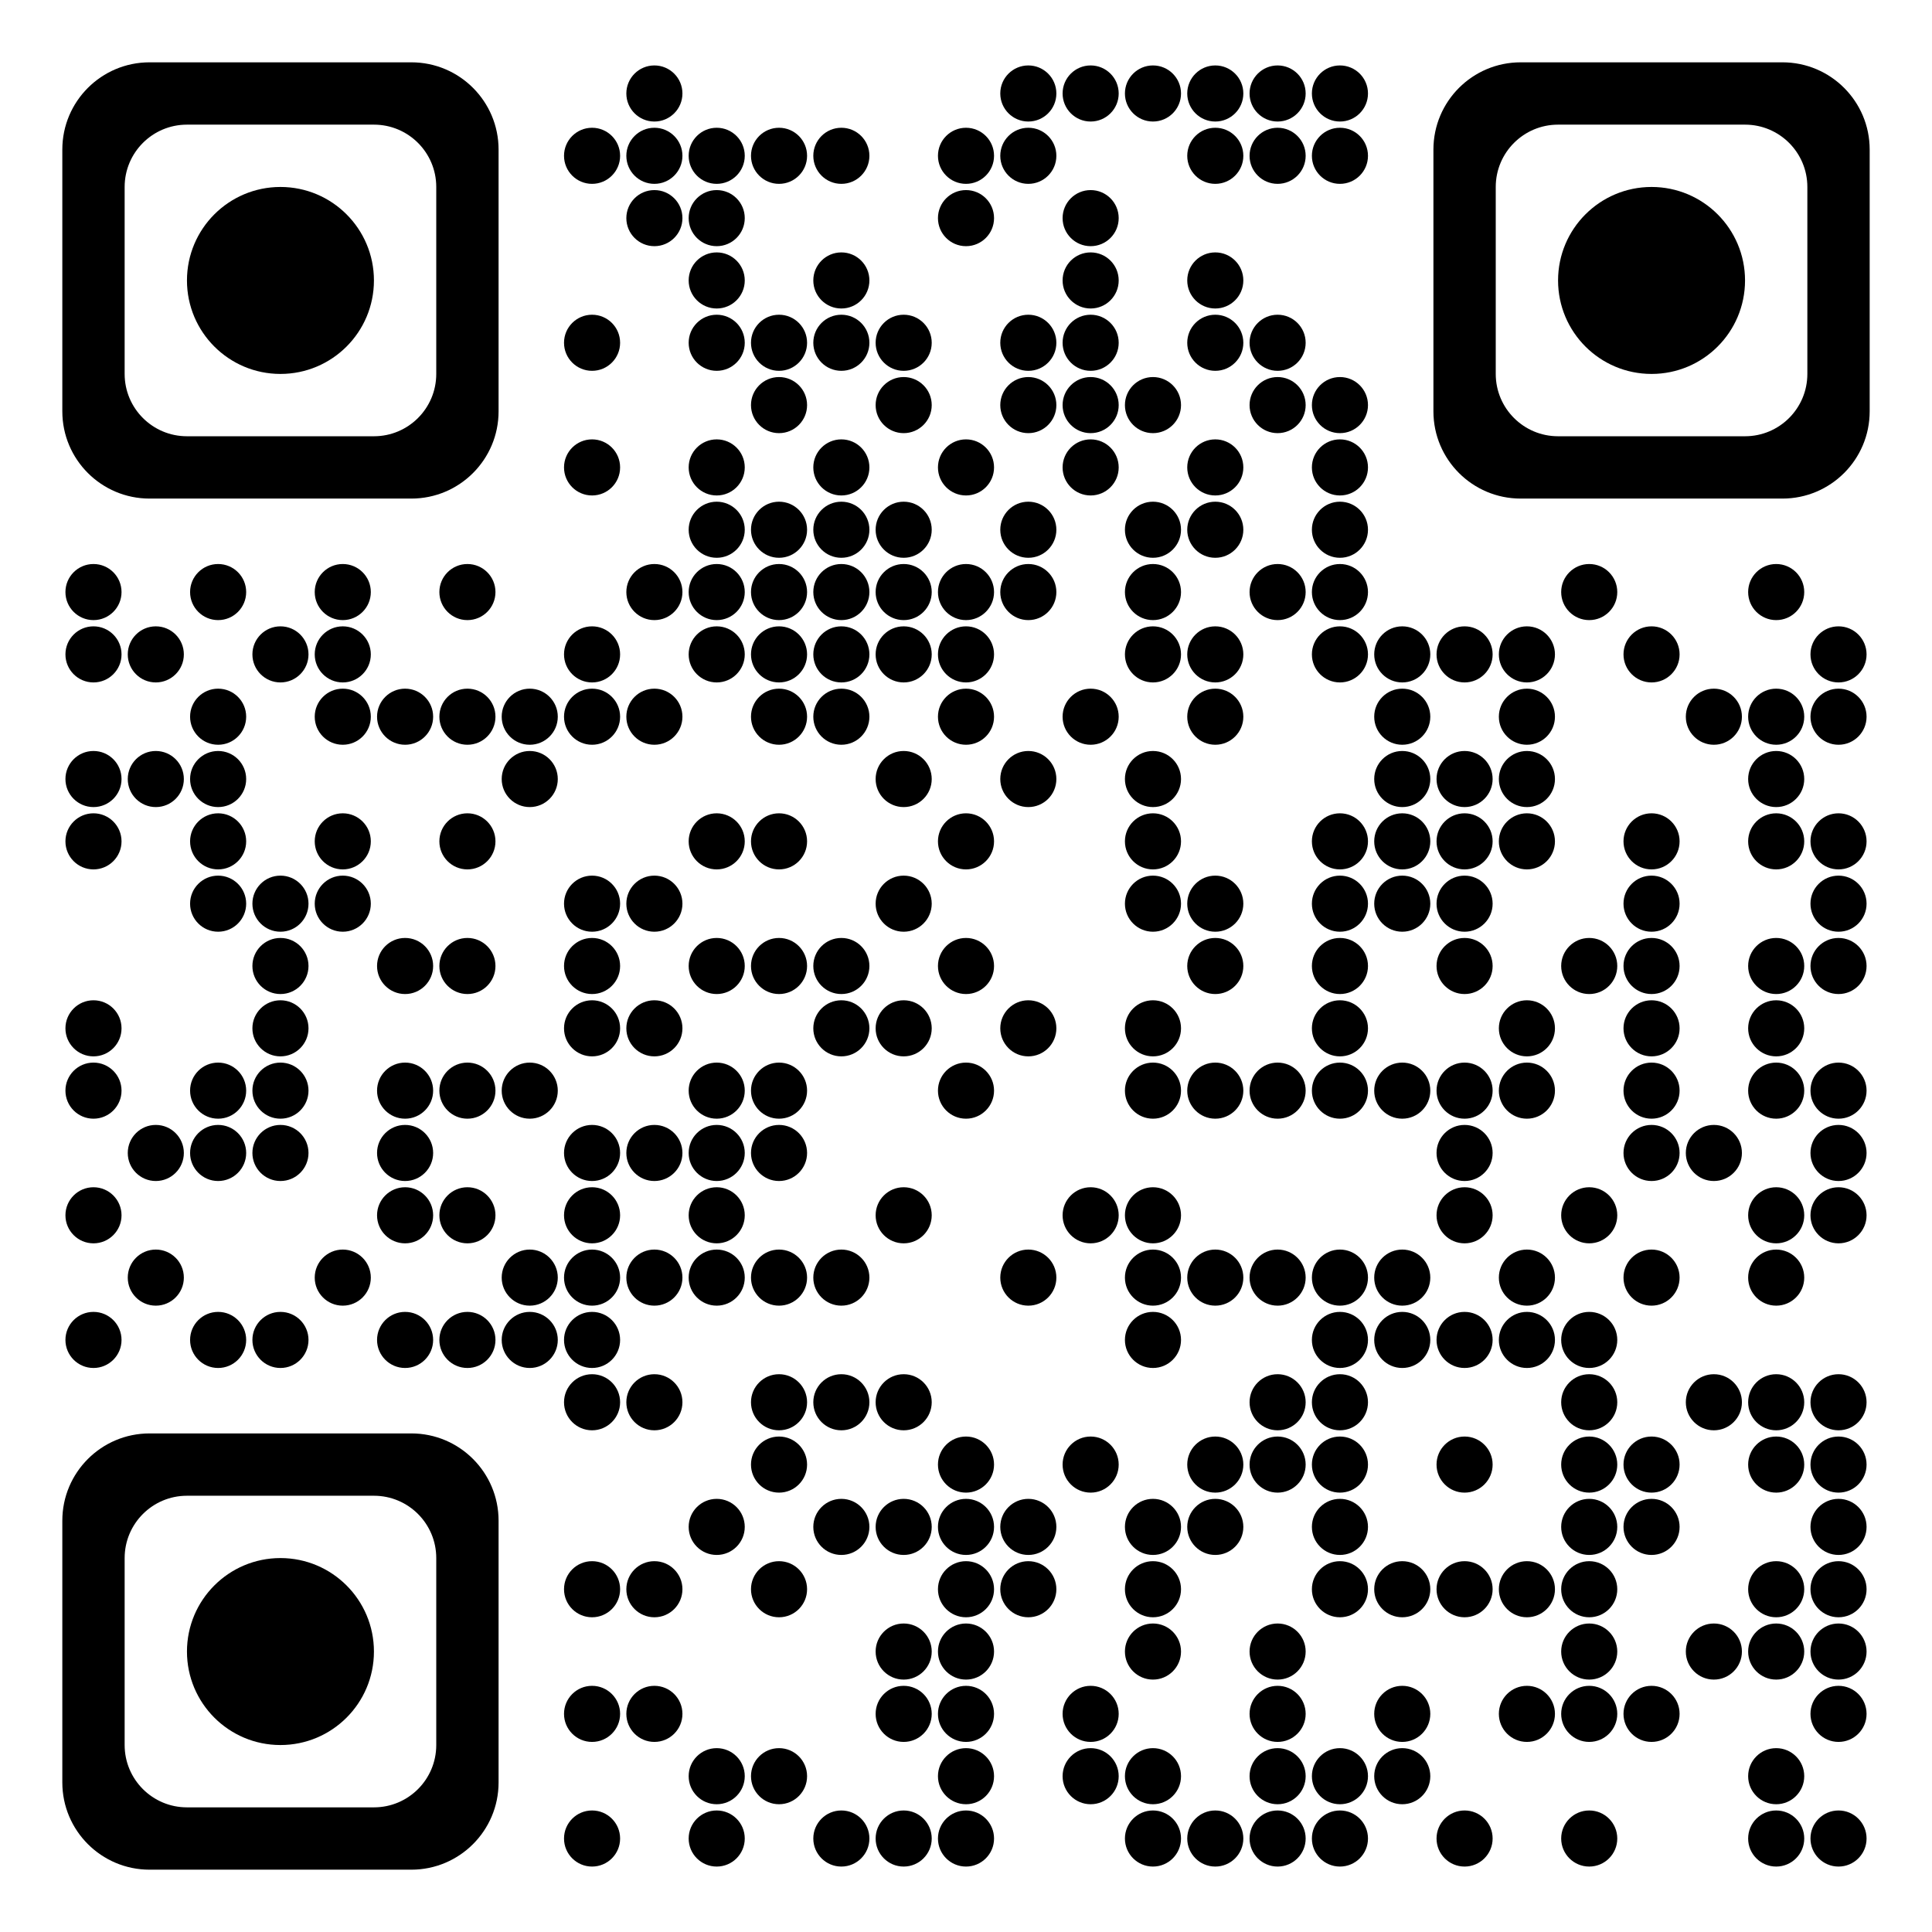
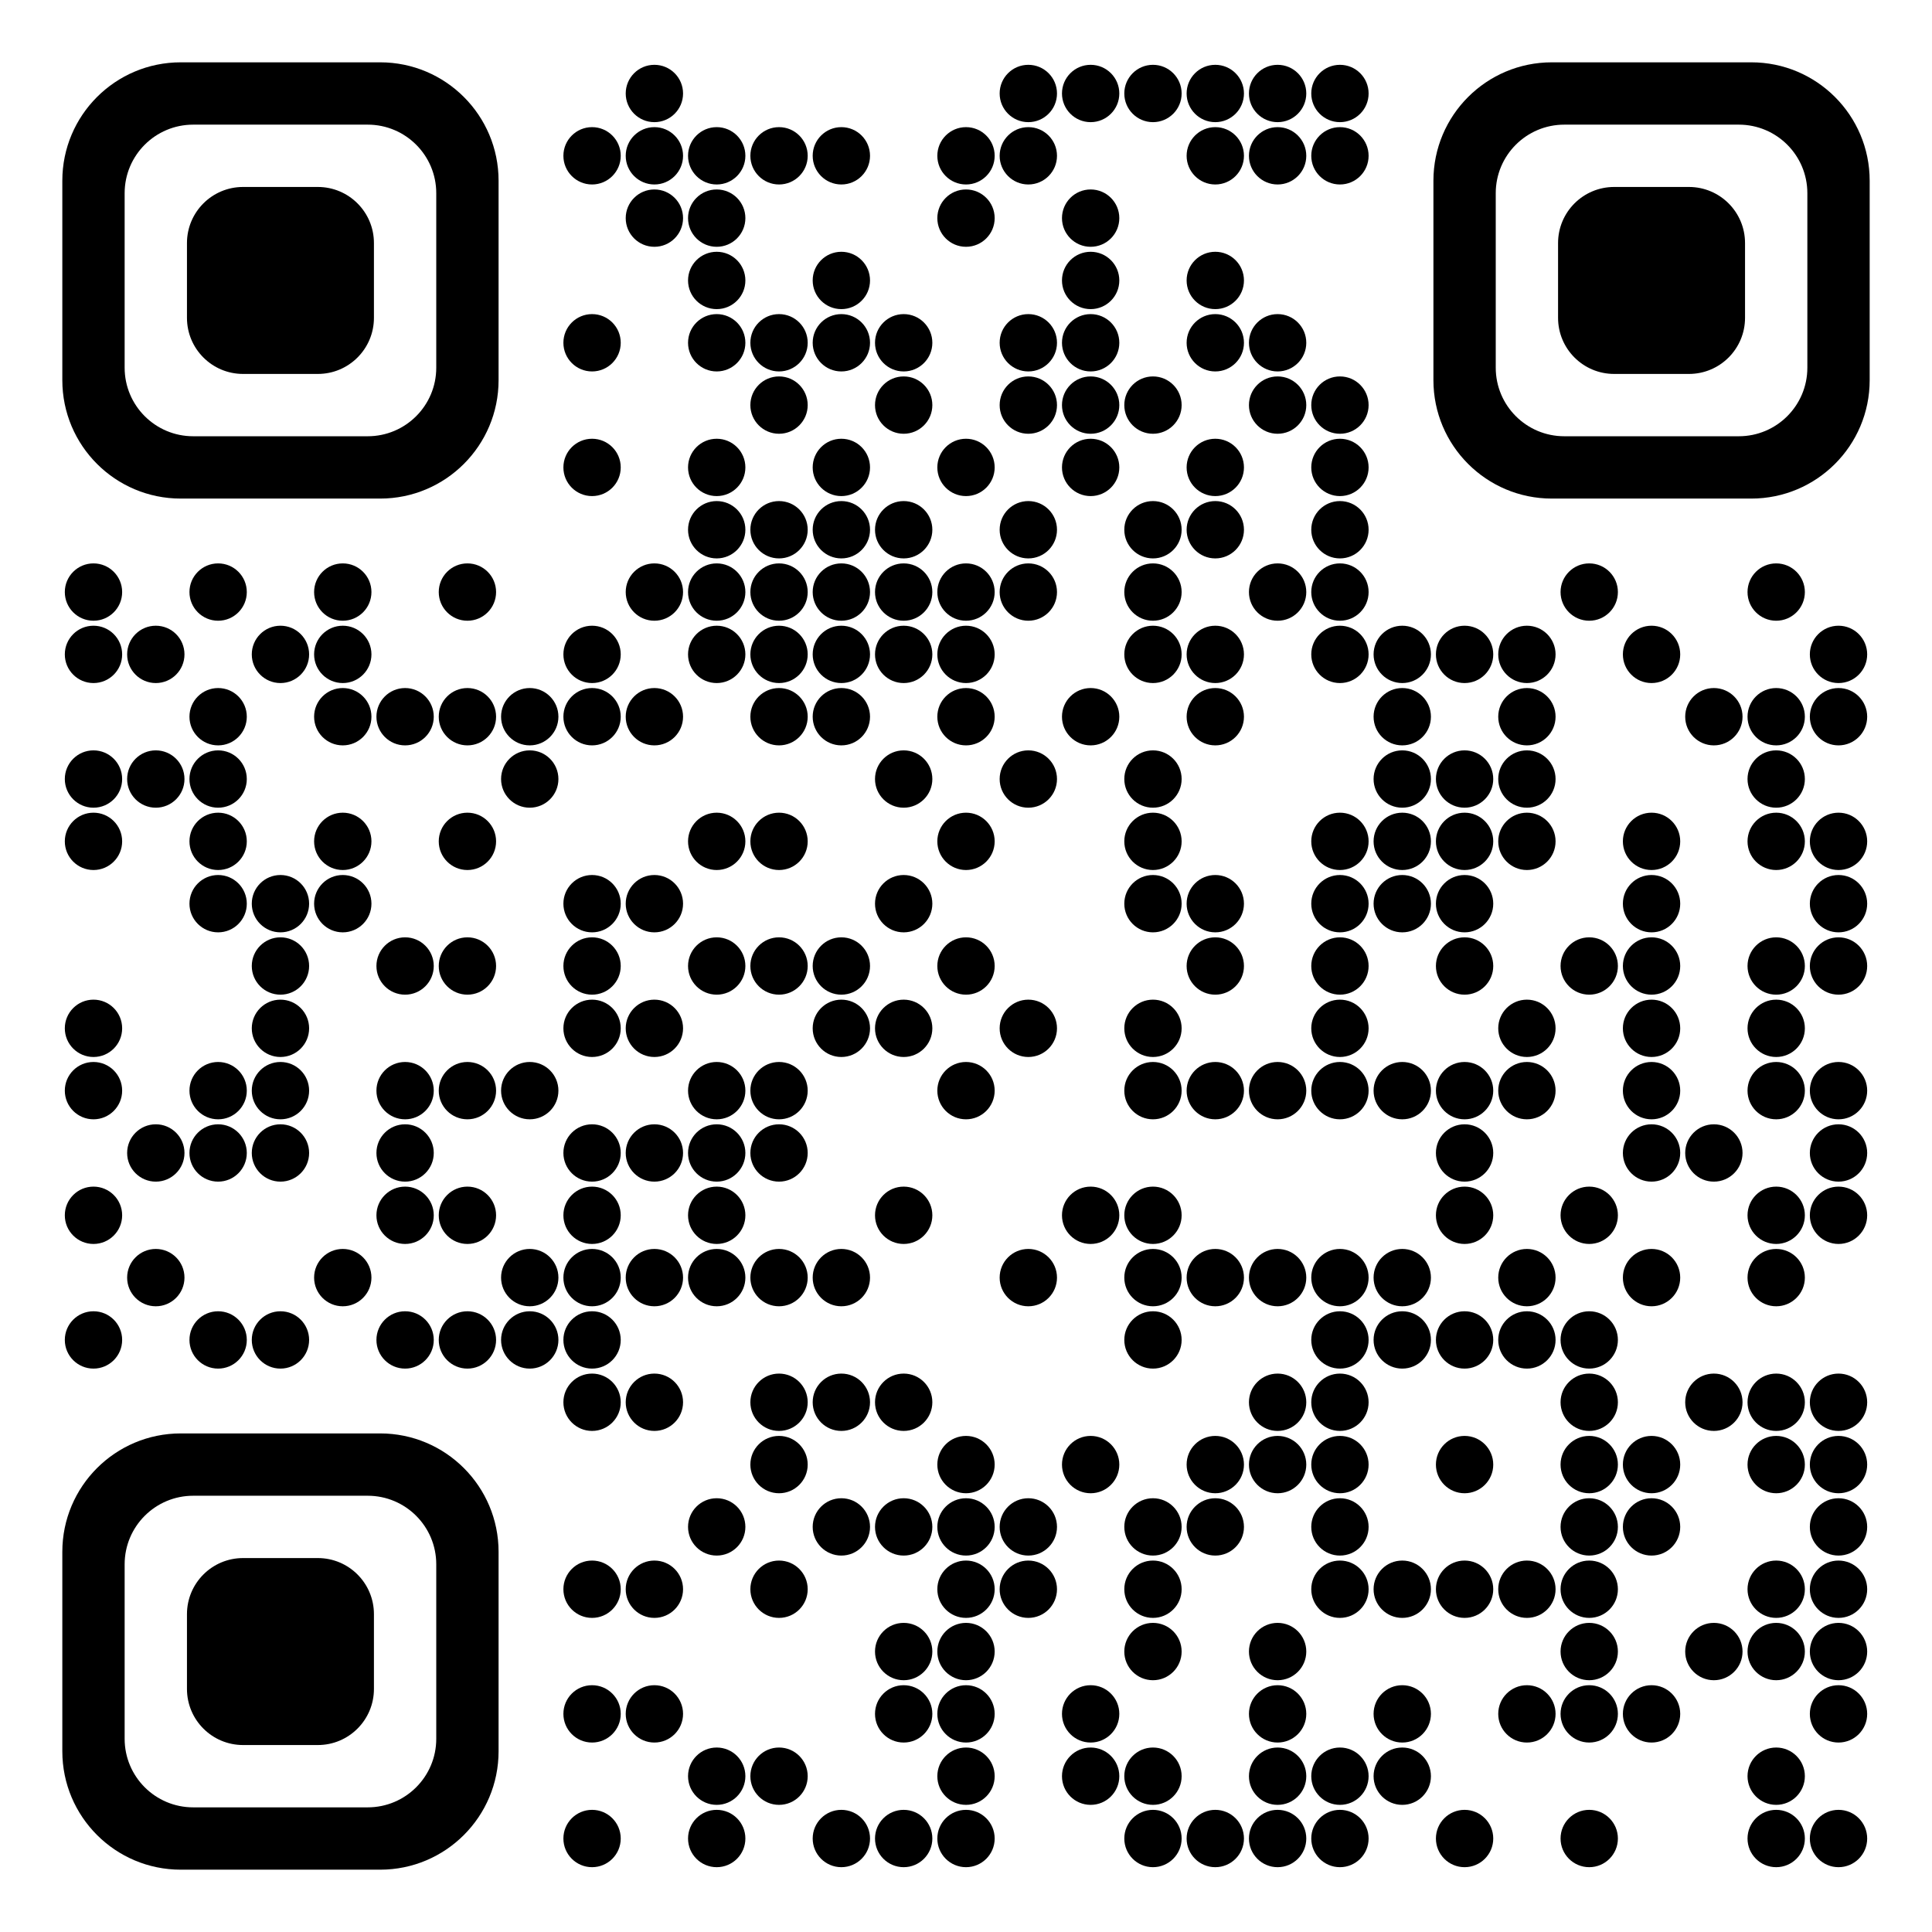
<svg xmlns="http://www.w3.org/2000/svg" viewBox="0 0 31 31">
  <g>
-     <circle cx="10.5" cy="1.5" r=".45" />
-     <circle cx="16.5" cy="1.5" r=".45" />
-     <circle cx="17.5" cy="1.5" r=".45" />
-     <circle cx="18.5" cy="1.5" r=".45" />
-     <circle cx="19.5" cy="1.5" r=".45" />
-     <circle cx="20.5" cy="1.5" r=".45" />
-     <circle cx="21.5" cy="1.5" r=".45" />
-     <circle cx="9.5" cy="2.5" r=".45" />
-     <circle cx="10.5" cy="2.5" r=".45" />
-     <circle cx="11.5" cy="2.5" r=".45" />
-     <circle cx="12.5" cy="2.5" r=".45" />
-     <circle cx="13.5" cy="2.5" r=".45" />
-     <circle cx="15.5" cy="2.5" r=".45" />
-     <circle cx="16.5" cy="2.5" r=".45" />
-     <circle cx="19.5" cy="2.5" r=".45" />
-     <circle cx="20.5" cy="2.5" r=".45" />
-     <circle cx="21.5" cy="2.5" r=".45" />
-     <circle cx="10.5" cy="3.5" r=".45" />
-     <circle cx="11.5" cy="3.5" r=".45" />
-     <circle cx="15.5" cy="3.5" r=".45" />
-     <circle cx="17.5" cy="3.5" r=".45" />
-     <circle cx="11.5" cy="4.5" r=".45" />
-     <circle cx="13.5" cy="4.5" r=".45" />
-     <circle cx="17.5" cy="4.5" r=".45" />
-     <circle cx="19.5" cy="4.5" r=".45" />
-     <circle cx="9.5" cy="5.5" r=".45" />
-     <circle cx="11.5" cy="5.5" r=".45" />
-     <circle cx="12.5" cy="5.5" r=".45" />
-     <circle cx="13.5" cy="5.5" r=".45" />
-     <circle cx="14.5" cy="5.5" r=".45" />
-     <circle cx="16.5" cy="5.5" r=".45" />
-     <circle cx="17.5" cy="5.5" r=".45" />
-     <circle cx="19.5" cy="5.5" r=".45" />
-     <circle cx="20.5" cy="5.5" r=".45" />
-     <circle cx="12.5" cy="6.5" r=".45" />
-     <circle cx="14.5" cy="6.5" r=".45" />
-     <circle cx="16.5" cy="6.5" r=".45" />
-     <circle cx="17.5" cy="6.5" r=".45" />
-     <circle cx="18.5" cy="6.5" r=".45" />
-     <circle cx="20.5" cy="6.5" r=".45" />
-     <circle cx="21.5" cy="6.5" r=".45" />
-     <circle cx="9.5" cy="7.5" r=".45" />
-     <circle cx="11.5" cy="7.5" r=".45" />
-     <circle cx="13.5" cy="7.5" r=".45" />
-     <circle cx="15.5" cy="7.5" r=".45" />
-     <circle cx="17.5" cy="7.5" r=".45" />
-     <circle cx="19.5" cy="7.5" r=".45" />
-     <circle cx="21.5" cy="7.5" r=".45" />
-     <circle cx="11.5" cy="8.5" r=".45" />
-     <circle cx="12.5" cy="8.5" r=".45" />
-     <circle cx="13.5" cy="8.5" r=".45" />
-     <circle cx="14.5" cy="8.5" r=".45" />
-     <circle cx="16.5" cy="8.5" r=".45" />
-     <circle cx="18.5" cy="8.5" r=".45" />
-     <circle cx="19.5" cy="8.5" r=".45" />
-     <circle cx="21.5" cy="8.5" r=".45" />
-     <circle cx="1.5" cy="9.5" r=".45" />
-     <circle cx="3.5" cy="9.5" r=".45" />
-     <circle cx="5.5" cy="9.5" r=".45" />
-     <circle cx="7.5" cy="9.5" r=".45" />
-     <circle cx="10.5" cy="9.5" r=".45" />
-     <circle cx="11.5" cy="9.5" r=".45" />
-     <circle cx="12.5" cy="9.5" r=".45" />
-     <circle cx="13.5" cy="9.5" r=".45" />
-     <circle cx="14.5" cy="9.5" r=".45" />
-     <circle cx="15.5" cy="9.5" r=".45" />
-     <circle cx="16.5" cy="9.5" r=".45" />
-     <circle cx="18.5" cy="9.5" r=".45" />
-     <circle cx="20.5" cy="9.5" r=".45" />
-     <circle cx="21.5" cy="9.5" r=".45" />
-     <circle cx="25.5" cy="9.5" r=".45" />
-     <circle cx="28.5" cy="9.5" r=".45" />
-     <circle cx="1.5" cy="10.5" r=".45" />
-     <circle cx="2.5" cy="10.5" r=".45" />
-     <circle cx="4.5" cy="10.5" r=".45" />
-     <circle cx="5.5" cy="10.5" r=".45" />
-     <circle cx="9.5" cy="10.5" r=".45" />
-     <circle cx="11.5" cy="10.5" r=".45" />
-     <circle cx="12.5" cy="10.5" r=".45" />
-     <circle cx="13.5" cy="10.5" r=".45" />
-     <circle cx="14.5" cy="10.5" r=".45" />
-     <circle cx="15.5" cy="10.5" r=".45" />
-     <circle cx="18.5" cy="10.5" r=".45" />
-     <circle cx="19.5" cy="10.5" r=".45" />
-     <circle cx="21.5" cy="10.5" r=".45" />
-     <circle cx="22.5" cy="10.5" r=".45" />
-     <circle cx="23.5" cy="10.5" r=".45" />
-     <circle cx="24.5" cy="10.5" r=".45" />
-     <circle cx="26.5" cy="10.5" r=".45" />
-     <circle cx="29.5" cy="10.5" r=".45" />
-     <circle cx="3.5" cy="11.5" r=".45" />
-     <circle cx="5.5" cy="11.5" r=".45" />
-     <circle cx="6.5" cy="11.5" r=".45" />
-     <circle cx="7.5" cy="11.5" r=".45" />
-     <circle cx="8.5" cy="11.5" r=".45" />
-     <circle cx="9.5" cy="11.5" r=".45" />
-     <circle cx="10.5" cy="11.5" r=".45" />
-     <circle cx="12.5" cy="11.5" r=".45" />
-     <circle cx="13.5" cy="11.5" r=".45" />
-     <circle cx="15.5" cy="11.5" r=".45" />
-     <circle cx="17.5" cy="11.5" r=".45" />
-     <circle cx="19.5" cy="11.5" r=".45" />
-     <circle cx="22.5" cy="11.5" r=".45" />
-     <circle cx="24.5" cy="11.5" r=".45" />
-     <circle cx="27.5" cy="11.5" r=".45" />
-     <circle cx="28.5" cy="11.5" r=".45" />
-     <circle cx="29.5" cy="11.5" r=".45" />
-     <circle cx="1.5" cy="12.5" r=".45" />
-     <circle cx="2.5" cy="12.5" r=".45" />
-     <circle cx="3.5" cy="12.5" r=".45" />
-     <circle cx="8.5" cy="12.5" r=".45" />
-     <circle cx="14.5" cy="12.5" r=".45" />
-     <circle cx="16.5" cy="12.5" r=".45" />
-     <circle cx="18.5" cy="12.5" r=".45" />
-     <circle cx="22.5" cy="12.5" r=".45" />
-     <circle cx="23.5" cy="12.5" r=".45" />
-     <circle cx="24.5" cy="12.5" r=".45" />
-     <circle cx="28.5" cy="12.5" r=".45" />
-     <circle cx="1.5" cy="13.5" r=".45" />
-     <circle cx="3.5" cy="13.5" r=".45" />
-     <circle cx="5.5" cy="13.5" r=".45" />
-     <circle cx="7.5" cy="13.5" r=".45" />
-     <circle cx="11.5" cy="13.5" r=".45" />
-     <circle cx="12.5" cy="13.5" r=".45" />
-     <circle cx="15.5" cy="13.5" r=".45" />
-     <circle cx="18.5" cy="13.5" r=".45" />
-     <circle cx="21.5" cy="13.5" r=".45" />
-     <circle cx="22.5" cy="13.5" r=".45" />
-     <circle cx="23.5" cy="13.5" r=".45" />
-     <circle cx="24.5" cy="13.5" r=".45" />
-     <circle cx="26.5" cy="13.5" r=".45" />
-     <circle cx="28.5" cy="13.5" r=".45" />
-     <circle cx="29.5" cy="13.5" r=".45" />
-     <circle cx="3.5" cy="14.5" r=".45" />
-     <circle cx="4.5" cy="14.5" r=".45" />
-     <circle cx="5.5" cy="14.5" r=".45" />
-     <circle cx="9.5" cy="14.5" r=".45" />
-     <circle cx="10.5" cy="14.5" r=".45" />
-     <circle cx="14.5" cy="14.5" r=".45" />
-     <circle cx="18.5" cy="14.5" r=".45" />
-     <circle cx="19.5" cy="14.5" r=".45" />
-     <circle cx="21.5" cy="14.5" r=".45" />
-     <circle cx="22.5" cy="14.5" r=".45" />
-     <circle cx="23.5" cy="14.5" r=".45" />
-     <circle cx="26.5" cy="14.5" r=".45" />
-     <circle cx="29.5" cy="14.5" r=".45" />
-     <circle cx="4.5" cy="15.5" r=".45" />
-     <circle cx="6.5" cy="15.5" r=".45" />
-     <circle cx="7.5" cy="15.5" r=".45" />
-     <circle cx="9.5" cy="15.5" r=".45" />
-     <circle cx="11.5" cy="15.5" r=".45" />
-     <circle cx="12.5" cy="15.5" r=".45" />
-     <circle cx="13.5" cy="15.5" r=".45" />
-     <circle cx="15.5" cy="15.5" r=".45" />
-     <circle cx="19.5" cy="15.5" r=".45" />
-     <circle cx="21.5" cy="15.5" r=".45" />
-     <circle cx="23.5" cy="15.5" r=".45" />
-     <circle cx="25.5" cy="15.5" r=".45" />
-     <circle cx="26.5" cy="15.5" r=".45" />
-     <circle cx="28.5" cy="15.5" r=".45" />
-     <circle cx="29.5" cy="15.5" r=".45" />
-     <circle cx="1.5" cy="16.5" r=".45" />
-     <circle cx="4.5" cy="16.5" r=".45" />
-     <circle cx="9.5" cy="16.5" r=".45" />
-     <circle cx="10.5" cy="16.5" r=".45" />
-     <circle cx="13.5" cy="16.5" r=".45" />
-     <circle cx="14.5" cy="16.5" r=".45" />
-     <circle cx="16.5" cy="16.5" r=".45" />
-     <circle cx="18.5" cy="16.5" r=".45" />
-     <circle cx="21.5" cy="16.5" r=".45" />
-     <circle cx="24.5" cy="16.5" r=".45" />
-     <circle cx="26.5" cy="16.5" r=".45" />
-     <circle cx="28.5" cy="16.5" r=".45" />
-     <circle cx="1.5" cy="17.5" r=".45" />
-     <circle cx="3.5" cy="17.5" r=".45" />
-     <circle cx="4.5" cy="17.5" r=".45" />
-     <circle cx="6.5" cy="17.5" r=".45" />
-     <circle cx="7.5" cy="17.5" r=".45" />
-     <circle cx="8.5" cy="17.5" r=".45" />
-     <circle cx="11.5" cy="17.5" r=".45" />
-     <circle cx="12.5" cy="17.5" r=".45" />
-     <circle cx="15.5" cy="17.5" r=".45" />
-     <circle cx="18.5" cy="17.5" r=".45" />
-     <circle cx="19.5" cy="17.5" r=".45" />
-     <circle cx="20.5" cy="17.5" r=".45" />
-     <circle cx="21.5" cy="17.5" r=".45" />
-     <circle cx="22.5" cy="17.5" r=".45" />
-     <circle cx="23.5" cy="17.5" r=".45" />
-     <circle cx="24.5" cy="17.5" r=".45" />
-     <circle cx="26.5" cy="17.5" r=".45" />
-     <circle cx="28.5" cy="17.5" r=".45" />
-     <circle cx="29.5" cy="17.5" r=".45" />
-     <circle cx="2.5" cy="18.5" r=".45" />
-     <circle cx="3.5" cy="18.5" r=".45" />
-     <circle cx="4.5" cy="18.5" r=".45" />
-     <circle cx="6.5" cy="18.5" r=".45" />
-     <circle cx="9.5" cy="18.5" r=".45" />
-     <circle cx="10.5" cy="18.5" r=".45" />
-     <circle cx="11.5" cy="18.5" r=".45" />
-     <circle cx="12.5" cy="18.5" r=".45" />
-     <circle cx="23.5" cy="18.5" r=".45" />
-     <circle cx="26.5" cy="18.5" r=".45" />
-     <circle cx="27.5" cy="18.5" r=".45" />
-     <circle cx="29.5" cy="18.5" r=".45" />
-     <circle cx="1.5" cy="19.5" r=".45" />
-     <circle cx="6.5" cy="19.5" r=".45" />
-     <circle cx="7.5" cy="19.5" r=".45" />
-     <circle cx="9.5" cy="19.5" r=".45" />
-     <circle cx="11.5" cy="19.5" r=".45" />
-     <circle cx="14.5" cy="19.5" r=".45" />
-     <circle cx="17.5" cy="19.5" r=".45" />
-     <circle cx="18.5" cy="19.5" r=".45" />
-     <circle cx="23.5" cy="19.5" r=".45" />
-     <circle cx="25.5" cy="19.5" r=".45" />
-     <circle cx="28.5" cy="19.5" r=".45" />
-     <circle cx="29.5" cy="19.5" r=".45" />
-     <circle cx="2.5" cy="20.5" r=".45" />
-     <circle cx="5.5" cy="20.5" r=".45" />
-     <circle cx="8.5" cy="20.5" r=".45" />
-     <circle cx="9.5" cy="20.5" r=".45" />
-     <circle cx="10.5" cy="20.5" r=".45" />
-     <circle cx="11.5" cy="20.5" r=".45" />
-     <circle cx="12.5" cy="20.5" r=".45" />
-     <circle cx="13.5" cy="20.5" r=".45" />
-     <circle cx="16.5" cy="20.5" r=".45" />
-     <circle cx="18.5" cy="20.5" r=".45" />
-     <circle cx="19.5" cy="20.5" r=".45" />
-     <circle cx="20.5" cy="20.5" r=".45" />
-     <circle cx="21.5" cy="20.5" r=".45" />
-     <circle cx="22.5" cy="20.5" r=".45" />
-     <circle cx="24.5" cy="20.5" r=".45" />
-     <circle cx="26.5" cy="20.5" r=".45" />
-     <circle cx="28.5" cy="20.5" r=".45" />
-     <circle cx="1.5" cy="21.5" r=".45" />
-     <circle cx="3.5" cy="21.5" r=".45" />
-     <circle cx="4.5" cy="21.5" r=".45" />
-     <circle cx="6.5" cy="21.5" r=".45" />
-     <circle cx="7.5" cy="21.5" r=".45" />
-     <circle cx="8.5" cy="21.5" r=".45" />
-     <circle cx="9.5" cy="21.5" r=".45" />
-     <circle cx="18.5" cy="21.5" r=".45" />
-     <circle cx="21.5" cy="21.5" r=".45" />
-     <circle cx="22.5" cy="21.5" r=".45" />
-     <circle cx="23.5" cy="21.5" r=".45" />
-     <circle cx="24.5" cy="21.5" r=".45" />
-     <circle cx="25.5" cy="21.5" r=".45" />
-     <circle cx="9.5" cy="22.5" r=".45" />
-     <circle cx="10.5" cy="22.5" r=".45" />
-     <circle cx="12.5" cy="22.5" r=".45" />
-     <circle cx="13.5" cy="22.5" r=".45" />
-     <circle cx="14.5" cy="22.5" r=".45" />
-     <circle cx="20.5" cy="22.5" r=".45" />
-     <circle cx="21.5" cy="22.5" r=".45" />
-     <circle cx="25.5" cy="22.5" r=".45" />
-     <circle cx="27.5" cy="22.5" r=".45" />
-     <circle cx="28.5" cy="22.5" r=".45" />
-     <circle cx="29.5" cy="22.5" r=".45" />
-     <circle cx="12.5" cy="23.5" r=".45" />
-     <circle cx="15.5" cy="23.5" r=".45" />
-     <circle cx="17.5" cy="23.5" r=".45" />
-     <circle cx="19.5" cy="23.5" r=".45" />
-     <circle cx="20.5" cy="23.5" r=".45" />
-     <circle cx="21.5" cy="23.5" r=".45" />
-     <circle cx="23.5" cy="23.5" r=".45" />
-     <circle cx="25.5" cy="23.5" r=".45" />
-     <circle cx="26.5" cy="23.5" r=".45" />
-     <circle cx="28.5" cy="23.5" r=".45" />
-     <circle cx="29.5" cy="23.5" r=".45" />
-     <circle cx="11.5" cy="24.5" r=".45" />
-     <circle cx="13.5" cy="24.5" r=".45" />
-     <circle cx="14.5" cy="24.5" r=".45" />
-     <circle cx="15.5" cy="24.5" r=".45" />
-     <circle cx="16.5" cy="24.5" r=".45" />
-     <circle cx="18.5" cy="24.5" r=".45" />
-     <circle cx="19.5" cy="24.5" r=".45" />
-     <circle cx="21.5" cy="24.5" r=".45" />
-     <circle cx="25.5" cy="24.5" r=".45" />
-     <circle cx="26.5" cy="24.5" r=".45" />
-     <circle cx="29.5" cy="24.5" r=".45" />
-     <circle cx="9.5" cy="25.5" r=".45" />
-     <circle cx="10.5" cy="25.5" r=".45" />
-     <circle cx="12.5" cy="25.5" r=".45" />
-     <circle cx="15.5" cy="25.5" r=".45" />
-     <circle cx="16.5" cy="25.5" r=".45" />
-     <circle cx="18.5" cy="25.5" r=".45" />
-     <circle cx="21.5" cy="25.5" r=".45" />
-     <circle cx="22.5" cy="25.5" r=".45" />
-     <circle cx="23.5" cy="25.5" r=".45" />
-     <circle cx="24.5" cy="25.5" r=".45" />
-     <circle cx="25.5" cy="25.5" r=".45" />
-     <circle cx="28.5" cy="25.5" r=".45" />
-     <circle cx="29.5" cy="25.5" r=".45" />
-     <circle cx="14.5" cy="26.5" r=".45" />
-     <circle cx="15.5" cy="26.5" r=".45" />
-     <circle cx="18.5" cy="26.5" r=".45" />
-     <circle cx="20.5" cy="26.5" r=".45" />
-     <circle cx="25.5" cy="26.5" r=".45" />
-     <circle cx="27.5" cy="26.5" r=".45" />
-     <circle cx="28.5" cy="26.5" r=".45" />
-     <circle cx="29.5" cy="26.5" r=".45" />
-     <circle cx="9.5" cy="27.5" r=".45" />
-     <circle cx="10.5" cy="27.5" r=".45" />
-     <circle cx="14.5" cy="27.5" r=".45" />
-     <circle cx="15.5" cy="27.5" r=".45" />
-     <circle cx="17.5" cy="27.5" r=".45" />
-     <circle cx="20.5" cy="27.5" r=".45" />
-     <circle cx="22.5" cy="27.5" r=".45" />
-     <circle cx="24.5" cy="27.5" r=".45" />
-     <circle cx="25.5" cy="27.5" r=".45" />
-     <circle cx="26.5" cy="27.5" r=".45" />
-     <circle cx="29.5" cy="27.5" r=".45" />
-     <circle cx="11.5" cy="28.5" r=".45" />
-     <circle cx="12.5" cy="28.5" r=".45" />
-     <circle cx="15.5" cy="28.5" r=".45" />
-     <circle cx="17.5" cy="28.5" r=".45" />
-     <circle cx="18.5" cy="28.5" r=".45" />
-     <circle cx="20.5" cy="28.5" r=".45" />
-     <circle cx="21.5" cy="28.5" r=".45" />
-     <circle cx="22.5" cy="28.5" r=".45" />
-     <circle cx="28.5" cy="28.5" r=".45" />
-     <circle cx="9.5" cy="29.5" r=".45" />
-     <circle cx="11.5" cy="29.5" r=".45" />
-     <circle cx="13.5" cy="29.5" r=".45" />
-     <circle cx="14.5" cy="29.5" r=".45" />
-     <circle cx="15.5" cy="29.5" r=".45" />
-     <circle cx="18.5" cy="29.5" r=".45" />
-     <circle cx="19.5" cy="29.5" r=".45" />
-     <circle cx="20.5" cy="29.5" r=".45" />
-     <circle cx="21.5" cy="29.5" r=".45" />
-     <circle cx="23.5" cy="29.5" r=".45" />
-     <circle cx="25.5" cy="29.5" r=".45" />
-     <circle cx="28.5" cy="29.5" r=".45" />
-     <circle cx="29.5" cy="29.5" r=".45" />
-     <path fill-rule="evenodd" d="M2.4 1h4.2a1.4 1.4 0 0 1 1.4 1.4v4.2a1.4 1.4 0 0 1 -1.4 1.4h-4.2a1.4 1.4 0 0 1 -1.4 -1.4v-4.2a1.4 1.4 0 0 1 1.4 -1.4zM3 2h3a1 1 0 0 1 1 1v3a1 1 0 0 1 -1 1h-3a1 1 0 0 1 -1 -1v-3a1 1 0 0 1 1 -1z" />
-     <circle cx="4.5" cy="4.5" r="1.5" />
-     <path fill-rule="evenodd" d="M24.4 1h4.2a1.4 1.4 0 0 1 1.4 1.4v4.2a1.4 1.4 0 0 1 -1.4 1.4h-4.2a1.4 1.4 0 0 1 -1.4 -1.4v-4.2a1.4 1.4 0 0 1 1.4 -1.4zM25 2h3a1 1 0 0 1 1 1v3a1 1 0 0 1 -1 1h-3a1 1 0 0 1 -1 -1v-3a1 1 0 0 1 1 -1z" />
-     <circle cx="26.5" cy="4.5" r="1.5" />
-     <path fill-rule="evenodd" d="M2.4 23h4.2a1.4 1.4 0 0 1 1.4 1.4v4.2a1.4 1.4 0 0 1 -1.4 1.4h-4.2a1.4 1.4 0 0 1 -1.4 -1.4v-4.2a1.4 1.4 0 0 1 1.4 -1.4zM3 24h3a1 1 0 0 1 1 1v3a1 1 0 0 1 -1 1h-3a1 1 0 0 1 -1 -1v-3a1 1 0 0 1 1 -1z" />
-     <circle cx="4.5" cy="26.5" r="1.5" />
+     <circle cx="10.5" cy="1.5" r=".46" />
+     <circle cx="16.5" cy="1.5" r=".46" />
+     <circle cx="17.5" cy="1.5" r=".46" />
+     <circle cx="18.5" cy="1.5" r=".46" />
+     <circle cx="19.5" cy="1.5" r=".46" />
+     <circle cx="20.5" cy="1.5" r=".46" />
+     <circle cx="21.5" cy="1.5" r=".46" />
+     <circle cx="9.5" cy="2.5" r=".46" />
+     <circle cx="10.5" cy="2.5" r=".46" />
+     <circle cx="11.5" cy="2.5" r=".46" />
+     <circle cx="12.5" cy="2.5" r=".46" />
+     <circle cx="13.5" cy="2.5" r=".46" />
+     <circle cx="15.5" cy="2.5" r=".46" />
+     <circle cx="16.5" cy="2.5" r=".46" />
+     <circle cx="19.5" cy="2.5" r=".46" />
+     <circle cx="20.5" cy="2.5" r=".46" />
+     <circle cx="21.5" cy="2.5" r=".46" />
+     <circle cx="10.5" cy="3.5" r=".46" />
+     <circle cx="11.5" cy="3.5" r=".46" />
+     <circle cx="15.5" cy="3.5" r=".46" />
+     <circle cx="17.5" cy="3.5" r=".46" />
+     <circle cx="11.5" cy="4.5" r=".46" />
+     <circle cx="13.5" cy="4.5" r=".46" />
+     <circle cx="17.5" cy="4.5" r=".46" />
+     <circle cx="19.5" cy="4.5" r=".46" />
+     <circle cx="9.5" cy="5.5" r=".46" />
+     <circle cx="11.5" cy="5.5" r=".46" />
+     <circle cx="12.5" cy="5.5" r=".46" />
+     <circle cx="13.5" cy="5.5" r=".46" />
+     <circle cx="14.5" cy="5.5" r=".46" />
+     <circle cx="16.5" cy="5.5" r=".46" />
+     <circle cx="17.5" cy="5.5" r=".46" />
+     <circle cx="19.5" cy="5.5" r=".46" />
+     <circle cx="20.5" cy="5.5" r=".46" />
+     <circle cx="12.5" cy="6.5" r=".46" />
+     <circle cx="14.5" cy="6.5" r=".46" />
+     <circle cx="16.5" cy="6.5" r=".46" />
+     <circle cx="17.5" cy="6.5" r=".46" />
+     <circle cx="18.5" cy="6.5" r=".46" />
+     <circle cx="20.5" cy="6.5" r=".46" />
+     <circle cx="21.5" cy="6.5" r=".46" />
+     <circle cx="9.5" cy="7.5" r=".46" />
+     <circle cx="11.5" cy="7.5" r=".46" />
+     <circle cx="13.5" cy="7.5" r=".46" />
+     <circle cx="15.5" cy="7.5" r=".46" />
+     <circle cx="17.5" cy="7.5" r=".46" />
+     <circle cx="19.5" cy="7.5" r=".46" />
+     <circle cx="21.5" cy="7.5" r=".46" />
+     <circle cx="11.5" cy="8.5" r=".46" />
+     <circle cx="12.5" cy="8.5" r=".46" />
+     <circle cx="13.5" cy="8.5" r=".46" />
+     <circle cx="14.5" cy="8.5" r=".46" />
+     <circle cx="16.5" cy="8.5" r=".46" />
+     <circle cx="18.5" cy="8.5" r=".46" />
+     <circle cx="19.5" cy="8.5" r=".46" />
+     <circle cx="21.5" cy="8.5" r=".46" />
+     <circle cx="1.5" cy="9.5" r=".46" />
+     <circle cx="3.5" cy="9.5" r=".46" />
+     <circle cx="5.5" cy="9.5" r=".46" />
+     <circle cx="7.5" cy="9.5" r=".46" />
+     <circle cx="10.5" cy="9.5" r=".46" />
+     <circle cx="11.5" cy="9.5" r=".46" />
+     <circle cx="12.5" cy="9.5" r=".46" />
+     <circle cx="13.5" cy="9.5" r=".46" />
+     <circle cx="14.5" cy="9.5" r=".46" />
+     <circle cx="15.5" cy="9.5" r=".46" />
+     <circle cx="16.5" cy="9.5" r=".46" />
+     <circle cx="18.5" cy="9.5" r=".46" />
+     <circle cx="20.5" cy="9.5" r=".46" />
+     <circle cx="21.5" cy="9.5" r=".46" />
+     <circle cx="25.5" cy="9.5" r=".46" />
+     <circle cx="28.5" cy="9.5" r=".46" />
+     <circle cx="1.5" cy="10.5" r=".46" />
+     <circle cx="2.5" cy="10.5" r=".46" />
+     <circle cx="4.5" cy="10.5" r=".46" />
+     <circle cx="5.5" cy="10.5" r=".46" />
+     <circle cx="9.5" cy="10.5" r=".46" />
+     <circle cx="11.5" cy="10.5" r=".46" />
+     <circle cx="12.5" cy="10.5" r=".46" />
+     <circle cx="13.5" cy="10.5" r=".46" />
+     <circle cx="14.5" cy="10.5" r=".46" />
+     <circle cx="15.5" cy="10.5" r=".46" />
+     <circle cx="18.5" cy="10.5" r=".46" />
+     <circle cx="19.5" cy="10.5" r=".46" />
+     <circle cx="21.5" cy="10.5" r=".46" />
+     <circle cx="22.5" cy="10.5" r=".46" />
+     <circle cx="23.5" cy="10.5" r=".46" />
+     <circle cx="24.5" cy="10.5" r=".46" />
+     <circle cx="26.5" cy="10.5" r=".46" />
+     <circle cx="29.5" cy="10.5" r=".46" />
+     <circle cx="3.5" cy="11.5" r=".46" />
+     <circle cx="5.5" cy="11.5" r=".46" />
+     <circle cx="6.5" cy="11.5" r=".46" />
+     <circle cx="7.5" cy="11.5" r=".46" />
+     <circle cx="8.5" cy="11.5" r=".46" />
+     <circle cx="9.5" cy="11.5" r=".46" />
+     <circle cx="10.5" cy="11.5" r=".46" />
+     <circle cx="12.5" cy="11.5" r=".46" />
+     <circle cx="13.5" cy="11.5" r=".46" />
+     <circle cx="15.5" cy="11.5" r=".46" />
+     <circle cx="17.5" cy="11.5" r=".46" />
+     <circle cx="19.5" cy="11.5" r=".46" />
+     <circle cx="22.5" cy="11.5" r=".46" />
+     <circle cx="24.5" cy="11.5" r=".46" />
+     <circle cx="27.5" cy="11.5" r=".46" />
+     <circle cx="28.5" cy="11.5" r=".46" />
+     <circle cx="29.5" cy="11.5" r=".46" />
+     <circle cx="1.5" cy="12.5" r=".46" />
+     <circle cx="2.5" cy="12.5" r=".46" />
+     <circle cx="3.5" cy="12.5" r=".46" />
+     <circle cx="8.5" cy="12.5" r=".46" />
+     <circle cx="14.5" cy="12.5" r=".46" />
+     <circle cx="16.5" cy="12.5" r=".46" />
+     <circle cx="18.5" cy="12.5" r=".46" />
+     <circle cx="22.5" cy="12.5" r=".46" />
+     <circle cx="23.5" cy="12.5" r=".46" />
+     <circle cx="24.5" cy="12.5" r=".46" />
+     <circle cx="28.5" cy="12.5" r=".46" />
+     <circle cx="1.5" cy="13.5" r=".46" />
+     <circle cx="3.5" cy="13.5" r=".46" />
+     <circle cx="5.5" cy="13.5" r=".46" />
+     <circle cx="7.5" cy="13.5" r=".46" />
+     <circle cx="11.5" cy="13.5" r=".46" />
+     <circle cx="12.5" cy="13.5" r=".46" />
+     <circle cx="15.5" cy="13.5" r=".46" />
+     <circle cx="18.5" cy="13.5" r=".46" />
+     <circle cx="21.5" cy="13.5" r=".46" />
+     <circle cx="22.5" cy="13.5" r=".46" />
+     <circle cx="23.5" cy="13.5" r=".46" />
+     <circle cx="24.5" cy="13.5" r=".46" />
+     <circle cx="26.5" cy="13.5" r=".46" />
+     <circle cx="28.5" cy="13.5" r=".46" />
+     <circle cx="29.5" cy="13.5" r=".46" />
+     <circle cx="3.5" cy="14.5" r=".46" />
+     <circle cx="4.5" cy="14.5" r=".46" />
+     <circle cx="5.5" cy="14.5" r=".46" />
+     <circle cx="9.5" cy="14.5" r=".46" />
+     <circle cx="10.5" cy="14.5" r=".46" />
+     <circle cx="14.5" cy="14.5" r=".46" />
+     <circle cx="18.5" cy="14.5" r=".46" />
+     <circle cx="19.5" cy="14.5" r=".46" />
+     <circle cx="21.5" cy="14.5" r=".46" />
+     <circle cx="22.5" cy="14.5" r=".46" />
+     <circle cx="23.5" cy="14.5" r=".46" />
+     <circle cx="26.5" cy="14.5" r=".46" />
+     <circle cx="29.5" cy="14.5" r=".46" />
+     <circle cx="4.5" cy="15.5" r=".46" />
+     <circle cx="6.5" cy="15.5" r=".46" />
+     <circle cx="7.5" cy="15.5" r=".46" />
+     <circle cx="9.5" cy="15.5" r=".46" />
+     <circle cx="11.5" cy="15.5" r=".46" />
+     <circle cx="12.5" cy="15.5" r=".46" />
+     <circle cx="13.5" cy="15.5" r=".46" />
+     <circle cx="15.5" cy="15.5" r=".46" />
+     <circle cx="19.5" cy="15.5" r=".46" />
+     <circle cx="21.5" cy="15.5" r=".46" />
+     <circle cx="23.5" cy="15.5" r=".46" />
+     <circle cx="25.5" cy="15.5" r=".46" />
+     <circle cx="26.5" cy="15.5" r=".46" />
+     <circle cx="28.5" cy="15.5" r=".46" />
+     <circle cx="29.5" cy="15.5" r=".46" />
+     <circle cx="1.5" cy="16.5" r=".46" />
+     <circle cx="4.5" cy="16.5" r=".46" />
+     <circle cx="9.5" cy="16.5" r=".46" />
+     <circle cx="10.5" cy="16.5" r=".46" />
+     <circle cx="13.5" cy="16.5" r=".46" />
+     <circle cx="14.5" cy="16.5" r=".46" />
+     <circle cx="16.5" cy="16.5" r=".46" />
+     <circle cx="18.5" cy="16.5" r=".46" />
+     <circle cx="21.5" cy="16.5" r=".46" />
+     <circle cx="24.5" cy="16.5" r=".46" />
+     <circle cx="26.5" cy="16.5" r=".46" />
+     <circle cx="28.5" cy="16.5" r=".46" />
+     <circle cx="1.5" cy="17.5" r=".46" />
+     <circle cx="3.5" cy="17.5" r=".46" />
+     <circle cx="4.5" cy="17.5" r=".46" />
+     <circle cx="6.5" cy="17.5" r=".46" />
+     <circle cx="7.5" cy="17.5" r=".46" />
+     <circle cx="8.5" cy="17.5" r=".46" />
+     <circle cx="11.5" cy="17.5" r=".46" />
+     <circle cx="12.5" cy="17.5" r=".46" />
+     <circle cx="15.5" cy="17.5" r=".46" />
+     <circle cx="18.5" cy="17.5" r=".46" />
+     <circle cx="19.5" cy="17.5" r=".46" />
+     <circle cx="20.5" cy="17.5" r=".46" />
+     <circle cx="21.5" cy="17.5" r=".46" />
+     <circle cx="22.5" cy="17.5" r=".46" />
+     <circle cx="23.5" cy="17.5" r=".46" />
+     <circle cx="24.5" cy="17.5" r=".46" />
+     <circle cx="26.5" cy="17.5" r=".46" />
+     <circle cx="28.5" cy="17.5" r=".46" />
+     <circle cx="29.5" cy="17.5" r=".46" />
+     <circle cx="2.5" cy="18.5" r=".46" />
+     <circle cx="3.5" cy="18.5" r=".46" />
+     <circle cx="4.5" cy="18.5" r=".46" />
+     <circle cx="6.5" cy="18.5" r=".46" />
+     <circle cx="9.5" cy="18.5" r=".46" />
+     <circle cx="10.5" cy="18.5" r=".46" />
+     <circle cx="11.5" cy="18.5" r=".46" />
+     <circle cx="12.5" cy="18.5" r=".46" />
+     <circle cx="23.5" cy="18.5" r=".46" />
+     <circle cx="26.5" cy="18.5" r=".46" />
+     <circle cx="27.5" cy="18.5" r=".46" />
+     <circle cx="29.5" cy="18.5" r=".46" />
+     <circle cx="1.5" cy="19.5" r=".46" />
+     <circle cx="6.5" cy="19.5" r=".46" />
+     <circle cx="7.5" cy="19.5" r=".46" />
+     <circle cx="9.5" cy="19.5" r=".46" />
+     <circle cx="11.5" cy="19.5" r=".46" />
+     <circle cx="14.5" cy="19.5" r=".46" />
+     <circle cx="17.5" cy="19.5" r=".46" />
+     <circle cx="18.5" cy="19.5" r=".46" />
+     <circle cx="23.5" cy="19.5" r=".46" />
+     <circle cx="25.5" cy="19.5" r=".46" />
+     <circle cx="28.5" cy="19.5" r=".46" />
+     <circle cx="29.5" cy="19.5" r=".46" />
+     <circle cx="2.5" cy="20.5" r=".46" />
+     <circle cx="5.5" cy="20.5" r=".46" />
+     <circle cx="8.5" cy="20.5" r=".46" />
+     <circle cx="9.5" cy="20.5" r=".46" />
+     <circle cx="10.5" cy="20.5" r=".46" />
+     <circle cx="11.5" cy="20.5" r=".46" />
+     <circle cx="12.5" cy="20.5" r=".46" />
+     <circle cx="13.5" cy="20.5" r=".46" />
+     <circle cx="16.5" cy="20.5" r=".46" />
+     <circle cx="18.5" cy="20.5" r=".46" />
+     <circle cx="19.5" cy="20.5" r=".46" />
+     <circle cx="20.5" cy="20.5" r=".46" />
+     <circle cx="21.5" cy="20.5" r=".46" />
+     <circle cx="22.5" cy="20.5" r=".46" />
+     <circle cx="24.5" cy="20.5" r=".46" />
+     <circle cx="26.5" cy="20.5" r=".46" />
+     <circle cx="28.5" cy="20.5" r=".46" />
+     <circle cx="1.5" cy="21.5" r=".46" />
+     <circle cx="3.5" cy="21.5" r=".46" />
+     <circle cx="4.5" cy="21.5" r=".46" />
+     <circle cx="6.5" cy="21.5" r=".46" />
+     <circle cx="7.5" cy="21.5" r=".46" />
+     <circle cx="8.5" cy="21.5" r=".46" />
+     <circle cx="9.5" cy="21.5" r=".46" />
+     <circle cx="18.5" cy="21.5" r=".46" />
+     <circle cx="21.5" cy="21.5" r=".46" />
+     <circle cx="22.5" cy="21.5" r=".46" />
+     <circle cx="23.5" cy="21.5" r=".46" />
+     <circle cx="24.5" cy="21.5" r=".46" />
+     <circle cx="25.5" cy="21.5" r=".46" />
+     <circle cx="9.5" cy="22.5" r=".46" />
+     <circle cx="10.5" cy="22.5" r=".46" />
+     <circle cx="12.5" cy="22.5" r=".46" />
+     <circle cx="13.5" cy="22.5" r=".46" />
+     <circle cx="14.5" cy="22.5" r=".46" />
+     <circle cx="20.5" cy="22.5" r=".46" />
+     <circle cx="21.5" cy="22.5" r=".46" />
+     <circle cx="25.5" cy="22.5" r=".46" />
+     <circle cx="27.5" cy="22.5" r=".46" />
+     <circle cx="28.5" cy="22.5" r=".46" />
+     <circle cx="29.5" cy="22.5" r=".46" />
+     <circle cx="12.5" cy="23.5" r=".46" />
+     <circle cx="15.5" cy="23.5" r=".46" />
+     <circle cx="17.5" cy="23.5" r=".46" />
+     <circle cx="19.5" cy="23.5" r=".46" />
+     <circle cx="20.5" cy="23.5" r=".46" />
+     <circle cx="21.5" cy="23.5" r=".46" />
+     <circle cx="23.5" cy="23.5" r=".46" />
+     <circle cx="25.5" cy="23.5" r=".46" />
+     <circle cx="26.5" cy="23.5" r=".46" />
+     <circle cx="28.5" cy="23.5" r=".46" />
+     <circle cx="29.5" cy="23.5" r=".46" />
+     <circle cx="11.5" cy="24.5" r=".46" />
+     <circle cx="13.5" cy="24.5" r=".46" />
+     <circle cx="14.5" cy="24.5" r=".46" />
+     <circle cx="15.5" cy="24.5" r=".46" />
+     <circle cx="16.5" cy="24.5" r=".46" />
+     <circle cx="18.5" cy="24.5" r=".46" />
+     <circle cx="19.5" cy="24.5" r=".46" />
+     <circle cx="21.5" cy="24.5" r=".46" />
+     <circle cx="25.5" cy="24.5" r=".46" />
+     <circle cx="26.5" cy="24.5" r=".46" />
+     <circle cx="29.5" cy="24.5" r=".46" />
+     <circle cx="9.5" cy="25.5" r=".46" />
+     <circle cx="10.5" cy="25.5" r=".46" />
+     <circle cx="12.5" cy="25.5" r=".46" />
+     <circle cx="15.5" cy="25.5" r=".46" />
+     <circle cx="16.5" cy="25.5" r=".46" />
+     <circle cx="18.5" cy="25.5" r=".46" />
+     <circle cx="21.5" cy="25.5" r=".46" />
+     <circle cx="22.5" cy="25.5" r=".46" />
+     <circle cx="23.5" cy="25.5" r=".46" />
+     <circle cx="24.5" cy="25.5" r=".46" />
+     <circle cx="25.5" cy="25.5" r=".46" />
+     <circle cx="28.5" cy="25.5" r=".46" />
+     <circle cx="29.5" cy="25.5" r=".46" />
+     <circle cx="14.5" cy="26.5" r=".46" />
+     <circle cx="15.5" cy="26.5" r=".46" />
+     <circle cx="18.5" cy="26.5" r=".46" />
+     <circle cx="20.5" cy="26.5" r=".46" />
+     <circle cx="25.5" cy="26.5" r=".46" />
+     <circle cx="27.5" cy="26.5" r=".46" />
+     <circle cx="28.5" cy="26.5" r=".46" />
+     <circle cx="29.5" cy="26.5" r=".46" />
+     <circle cx="9.5" cy="27.5" r=".46" />
+     <circle cx="10.5" cy="27.5" r=".46" />
+     <circle cx="14.5" cy="27.5" r=".46" />
+     <circle cx="15.5" cy="27.5" r=".46" />
+     <circle cx="17.5" cy="27.5" r=".46" />
+     <circle cx="20.5" cy="27.5" r=".46" />
+     <circle cx="22.5" cy="27.5" r=".46" />
+     <circle cx="24.5" cy="27.5" r=".46" />
+     <circle cx="25.5" cy="27.5" r=".46" />
+     <circle cx="26.5" cy="27.5" r=".46" />
+     <circle cx="29.5" cy="27.5" r=".46" />
+     <circle cx="11.5" cy="28.5" r=".46" />
+     <circle cx="12.5" cy="28.5" r=".46" />
+     <circle cx="15.5" cy="28.5" r=".46" />
+     <circle cx="17.5" cy="28.5" r=".46" />
+     <circle cx="18.5" cy="28.5" r=".46" />
+     <circle cx="20.5" cy="28.5" r=".46" />
+     <circle cx="21.5" cy="28.5" r=".46" />
+     <circle cx="22.5" cy="28.5" r=".46" />
+     <circle cx="28.5" cy="28.5" r=".46" />
+     <circle cx="9.5" cy="29.5" r=".46" />
+     <circle cx="11.5" cy="29.5" r=".46" />
+     <circle cx="13.5" cy="29.5" r=".46" />
+     <circle cx="14.5" cy="29.5" r=".46" />
+     <circle cx="15.5" cy="29.5" r=".46" />
+     <circle cx="18.5" cy="29.5" r=".46" />
+     <circle cx="19.5" cy="29.5" r=".46" />
+     <circle cx="20.5" cy="29.5" r=".46" />
+     <circle cx="21.5" cy="29.5" r=".46" />
+     <circle cx="23.5" cy="29.5" r=".46" />
+     <circle cx="25.5" cy="29.5" r=".46" />
+     <circle cx="28.5" cy="29.5" r=".46" />
+     <circle cx="29.5" cy="29.5" r=".46" />
+     <path fill-rule="evenodd" d="M2.9 1h3.2a1.9 1.9 0 0 1 1.9 1.9v3.2a1.9 1.9 0 0 1 -1.9 1.9h-3.2a1.9 1.9 0 0 1 -1.9 -1.9v-3.2a1.9 1.9 0 0 1 1.9 -1.9zM3.1 2h2.8a1.1 1.1 0 0 1 1.1 1.1v2.8a1.1 1.1 0 0 1 -1.1 1.1h-2.8a1.1 1.1 0 0 1 -1.1 -1.1v-2.8a1.1 1.1 0 0 1 1.1 -1.1z" />
+     <rect x="3" y="3" width="3" height="3" rx=".9" />
+     <path fill-rule="evenodd" d="M24.9 1h3.2a1.9 1.9 0 0 1 1.9 1.9v3.2a1.9 1.9 0 0 1 -1.9 1.9h-3.2a1.9 1.9 0 0 1 -1.9 -1.9v-3.2a1.9 1.9 0 0 1 1.9 -1.9zM25.1 2h2.8a1.1 1.1 0 0 1 1.1 1.1v2.8a1.1 1.1 0 0 1 -1.1 1.1h-2.8a1.1 1.1 0 0 1 -1.1 -1.1v-2.8a1.1 1.1 0 0 1 1.1 -1.1z" />
+     <rect x="25" y="3" width="3" height="3" rx=".9" />
+     <path fill-rule="evenodd" d="M2.9 23h3.2a1.9 1.9 0 0 1 1.9 1.9v3.2a1.9 1.9 0 0 1 -1.9 1.9h-3.2a1.9 1.9 0 0 1 -1.9 -1.9v-3.2a1.9 1.9 0 0 1 1.9 -1.9zM3.1 24h2.8a1.1 1.1 0 0 1 1.1 1.1v2.8a1.1 1.1 0 0 1 -1.1 1.1h-2.8a1.1 1.1 0 0 1 -1.1 -1.1v-2.8a1.1 1.1 0 0 1 1.1 -1.1z" />
+     <rect x="3" y="25" width="3" height="3" rx=".9" />
  </g>
</svg>
